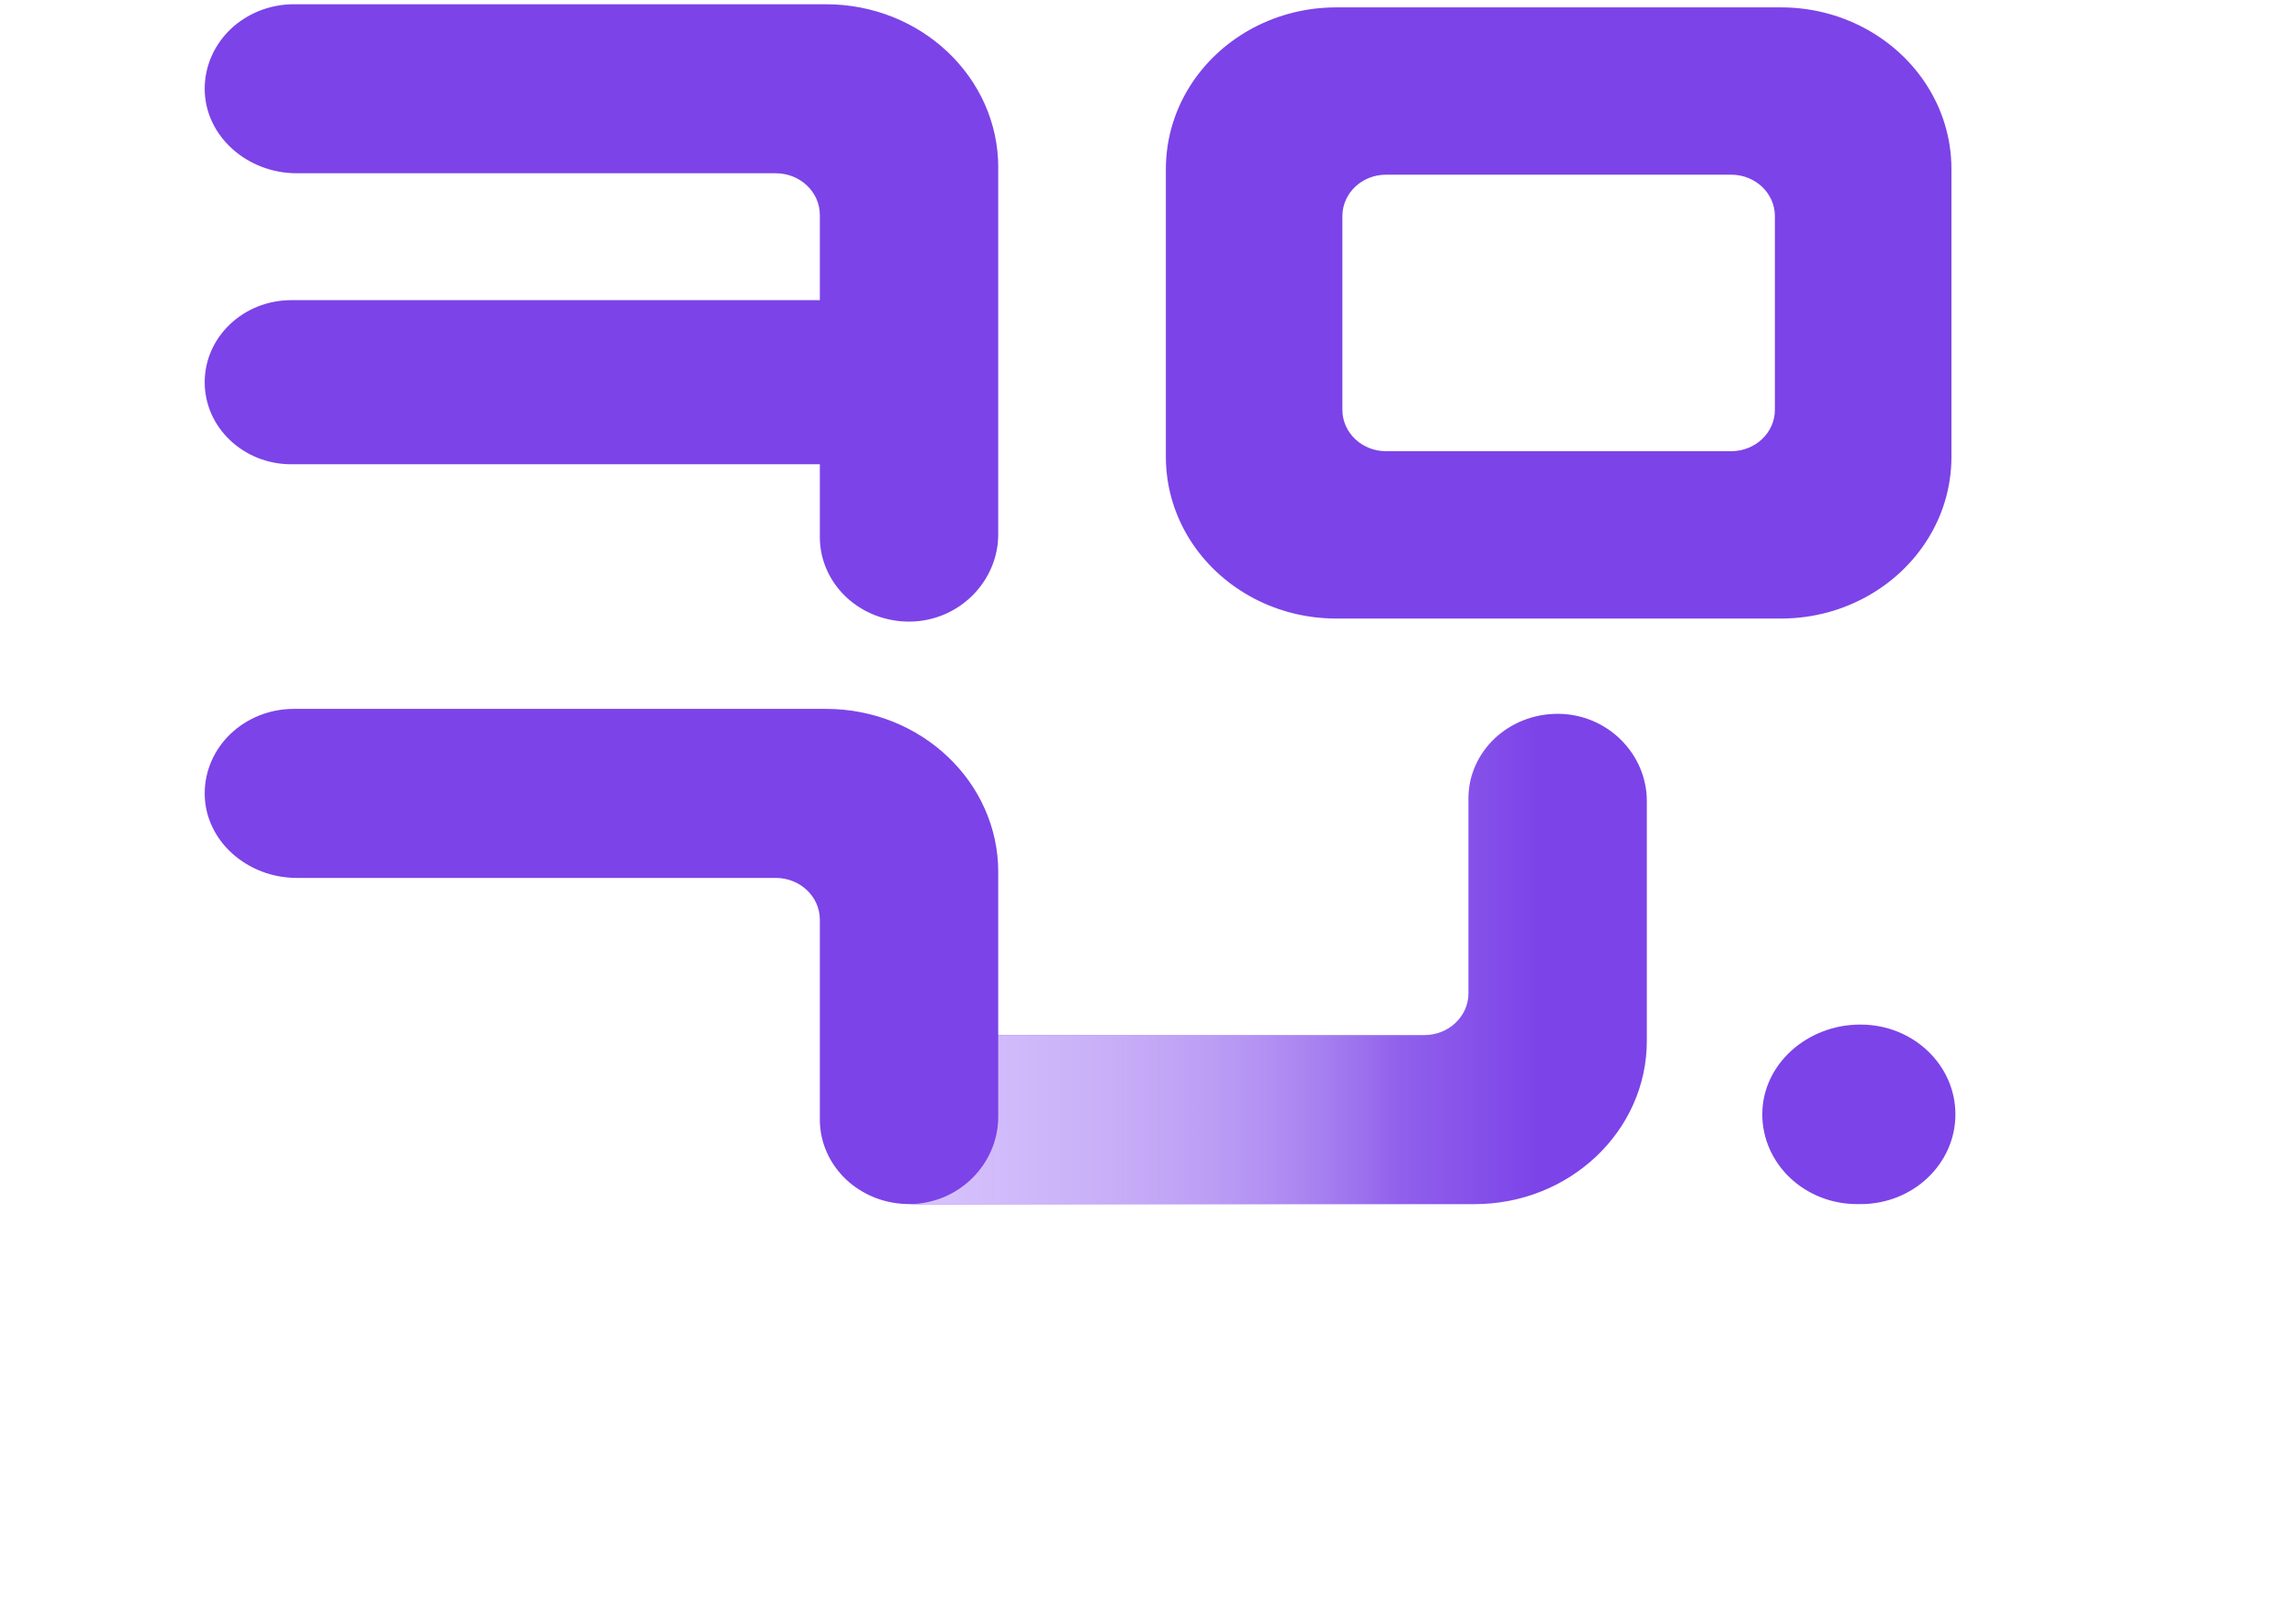
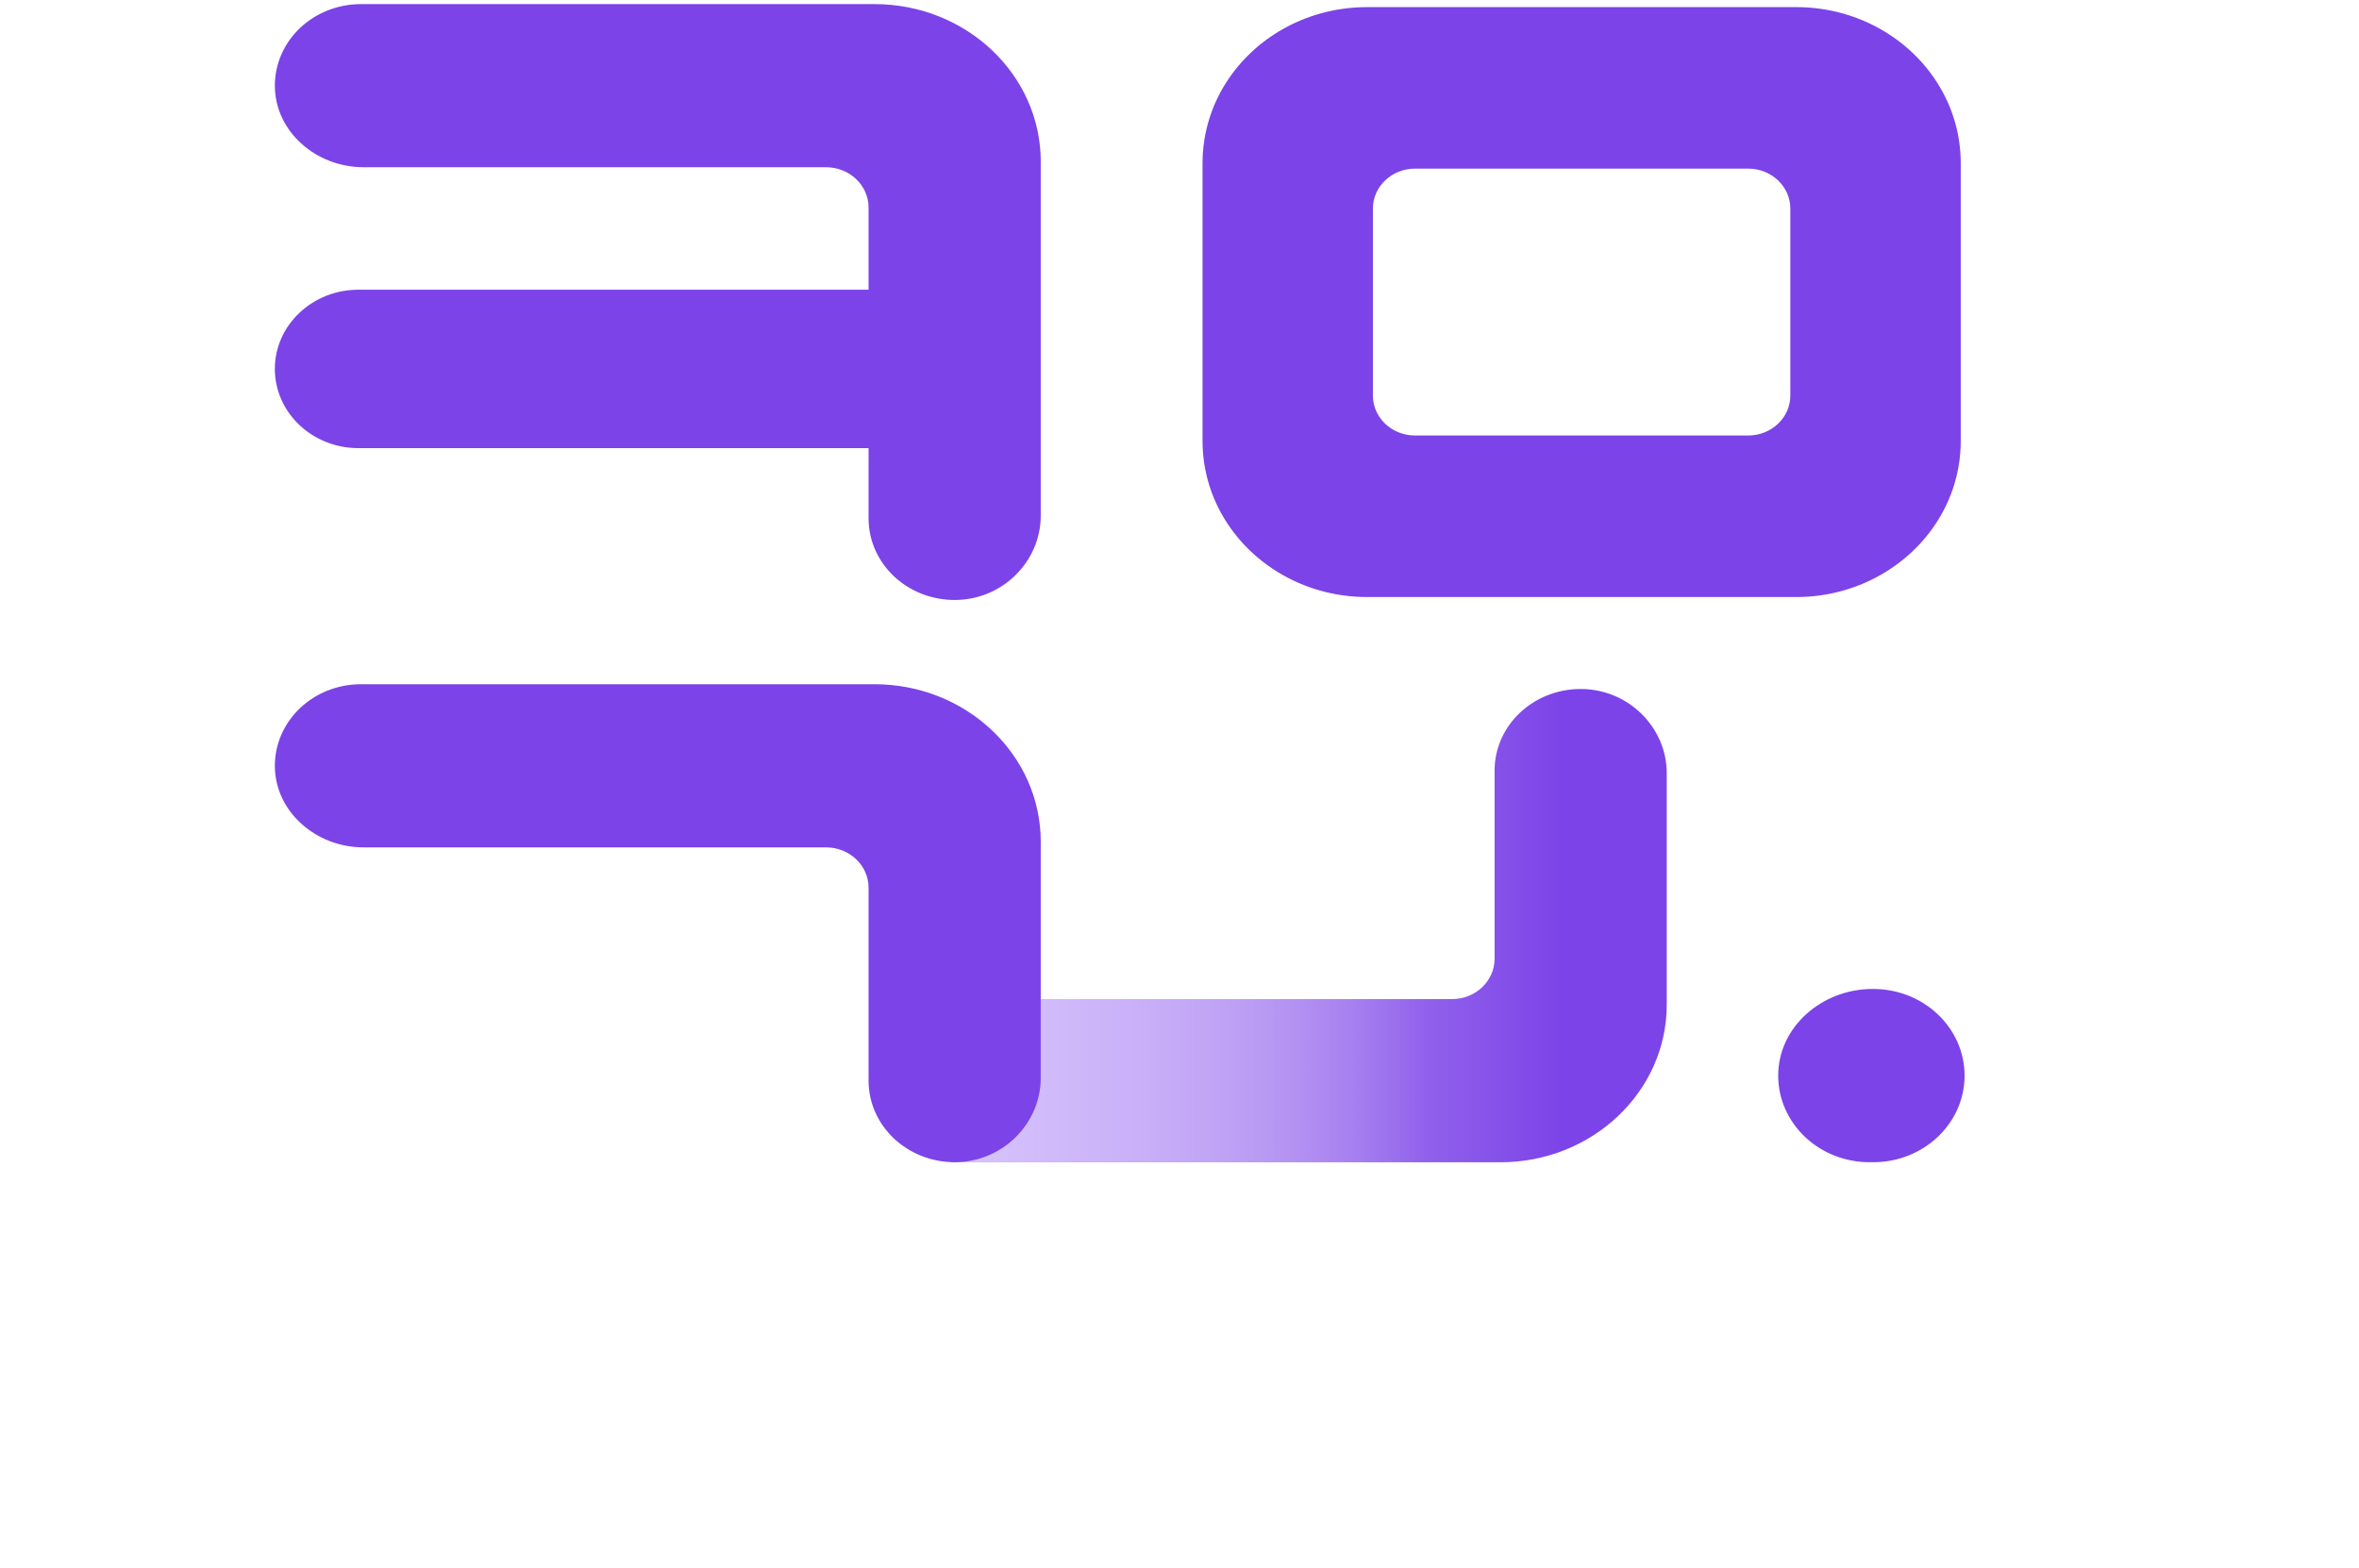
- <svg xmlns="http://www.w3.org/2000/svg" width="360" height="256" viewBox="0 0 360 256" fill="none">
+ <svg xmlns="http://www.w3.org/2000/svg" width="310" height="206" viewBox="0 0 360 256" fill="none">
  <g id="ë¡ê³ ">
    <g id="Group 2608524">
      <path id="Vector" d="M259.571 164.086V126.286C259.571 118.884 253.395 112.577 245.585 112.537C241.68 112.521 238.132 114.018 235.569 116.437C233.035 118.85 231.455 122.184 231.455 125.863V156.604C231.455 160.243 228.343 163.188 224.51 163.188H144.931C137.121 163.188 130.468 169.042 130.426 176.445C130.408 180.146 131.988 183.509 134.54 185.939C137.085 188.34 140.603 189.838 144.484 189.838H232.409C247.409 189.838 259.571 178.31 259.571 164.092V164.086Z" fill="#7C43E8" />
      <path id="Vector_2" d="M259.571 164.086V126.286C259.571 118.884 253.395 112.577 245.585 112.537C241.68 112.521 238.132 114.018 235.569 116.437C233.035 118.85 231.455 122.184 231.455 125.863V156.604C231.455 160.243 228.343 163.188 224.51 163.188H144.931C137.121 163.188 130.468 169.042 130.426 176.445C130.408 180.146 131.988 183.509 134.54 185.939C137.085 188.34 140.603 189.838 144.484 189.838H232.409C247.409 189.838 259.571 178.31 259.571 164.092V164.086Z" fill="url(#paint0_linear_511_1103)" />
      <path id="Vector_3" d="M259.571 164.086V126.286C259.571 118.884 253.395 112.577 245.585 112.537C241.68 112.521 238.132 114.018 235.569 116.437C233.035 118.85 231.455 122.184 231.455 125.863V156.604C231.455 160.243 228.343 163.188 224.51 163.188H144.931C137.121 163.188 130.468 169.042 130.426 176.445C130.408 180.146 131.988 183.509 134.54 185.939C137.085 188.34 140.603 189.838 144.484 189.838H232.409C247.409 189.838 259.571 178.31 259.571 164.092V164.086Z" fill="url(#paint1_linear_511_1103)" />
      <path id="Union" fill-rule="evenodd" clip-rule="evenodd" d="M157.338 26.416V84.249C157.338 91.652 151.162 97.958 143.352 97.998C139.447 98.015 135.899 96.517 133.336 94.099C130.802 91.686 129.222 88.352 129.222 84.673V73.195H45.911C38.376 73.195 32.265 67.403 32.265 60.26C32.265 56.683 33.791 53.451 36.265 51.111C38.739 48.766 42.149 47.319 45.917 47.319H129.222V33.898C129.222 30.259 126.11 27.315 122.276 27.315H46.77C38.96 27.315 32.306 21.46 32.265 14.058C32.247 10.356 33.827 6.994 36.379 4.564C38.924 2.168 42.442 0.67 46.323 0.67H130.182C145.182 0.67 157.344 12.198 157.344 26.416H157.338ZM306.48 19.398C303.898 11.136 297.018 4.62 288.284 2.19C285.876 1.518 283.336 1.162 280.695 1.162H210.649C208.008 1.162 205.469 1.518 203.06 2.19C194.32 4.626 187.44 11.136 184.865 19.409C184.149 21.703 183.762 24.133 183.762 26.648V72.031C183.762 74.546 184.149 76.976 184.865 79.27C187.44 87.538 194.32 94.053 203.06 96.489C205.469 97.161 208.008 97.517 210.649 97.517H280.695C283.336 97.517 285.876 97.161 288.284 96.489C297.018 94.053 303.898 87.543 306.48 79.281C307.195 76.987 307.583 74.552 307.583 72.037V26.642C307.583 24.128 307.195 21.692 306.48 19.398ZM272.873 71.133H218.459C214.662 71.133 211.585 68.211 211.585 64.612V34.062C211.585 30.462 214.662 27.541 218.459 27.541H272.873C276.671 27.541 279.753 30.462 279.753 34.062V64.612C279.753 68.211 276.671 71.133 272.873 71.133ZM293.279 189.832C301.524 189.832 308.208 183.498 308.208 175.682C308.208 167.867 301.524 161.532 293.279 161.532H293.178C284.879 161.532 277.808 167.754 277.772 175.609C277.749 179.542 279.43 183.113 282.142 185.69C284.843 188.244 288.581 189.832 292.701 189.832H293.279ZM157.338 176.078V137.51L157.344 137.504C157.344 123.286 145.182 111.758 130.182 111.758H46.323C42.442 111.758 38.924 113.256 36.379 115.657C33.827 118.087 32.247 121.45 32.265 125.151C32.306 132.554 38.96 138.408 46.77 138.408H122.276C126.11 138.408 129.222 141.352 129.222 144.992V176.502C129.222 180.181 130.802 183.515 133.336 185.928C135.899 188.346 139.447 189.844 143.352 189.827C151.162 189.787 157.338 183.481 157.338 176.078Z" fill="#7C43E8" />
    </g>
  </g>
  <defs>
    <linearGradient id="paint0_linear_511_1103" x1="69.669" y1="151.185" x2="255.74" y2="151.185" gradientUnits="userSpaceOnUse">
      <stop offset="0.284" stop-color="#5701F7" />
      <stop offset="0.809" stop-color="white" stop-opacity="0" />
    </linearGradient>
    <linearGradient id="paint1_linear_511_1103" x1="69.669" y1="151.185" x2="287.653" y2="151.185" gradientUnits="userSpaceOnUse">
      <stop offset="0.149" stop-color="white" />
      <stop offset="0.793" stop-color="white" stop-opacity="0" />
    </linearGradient>
  </defs>
</svg>
